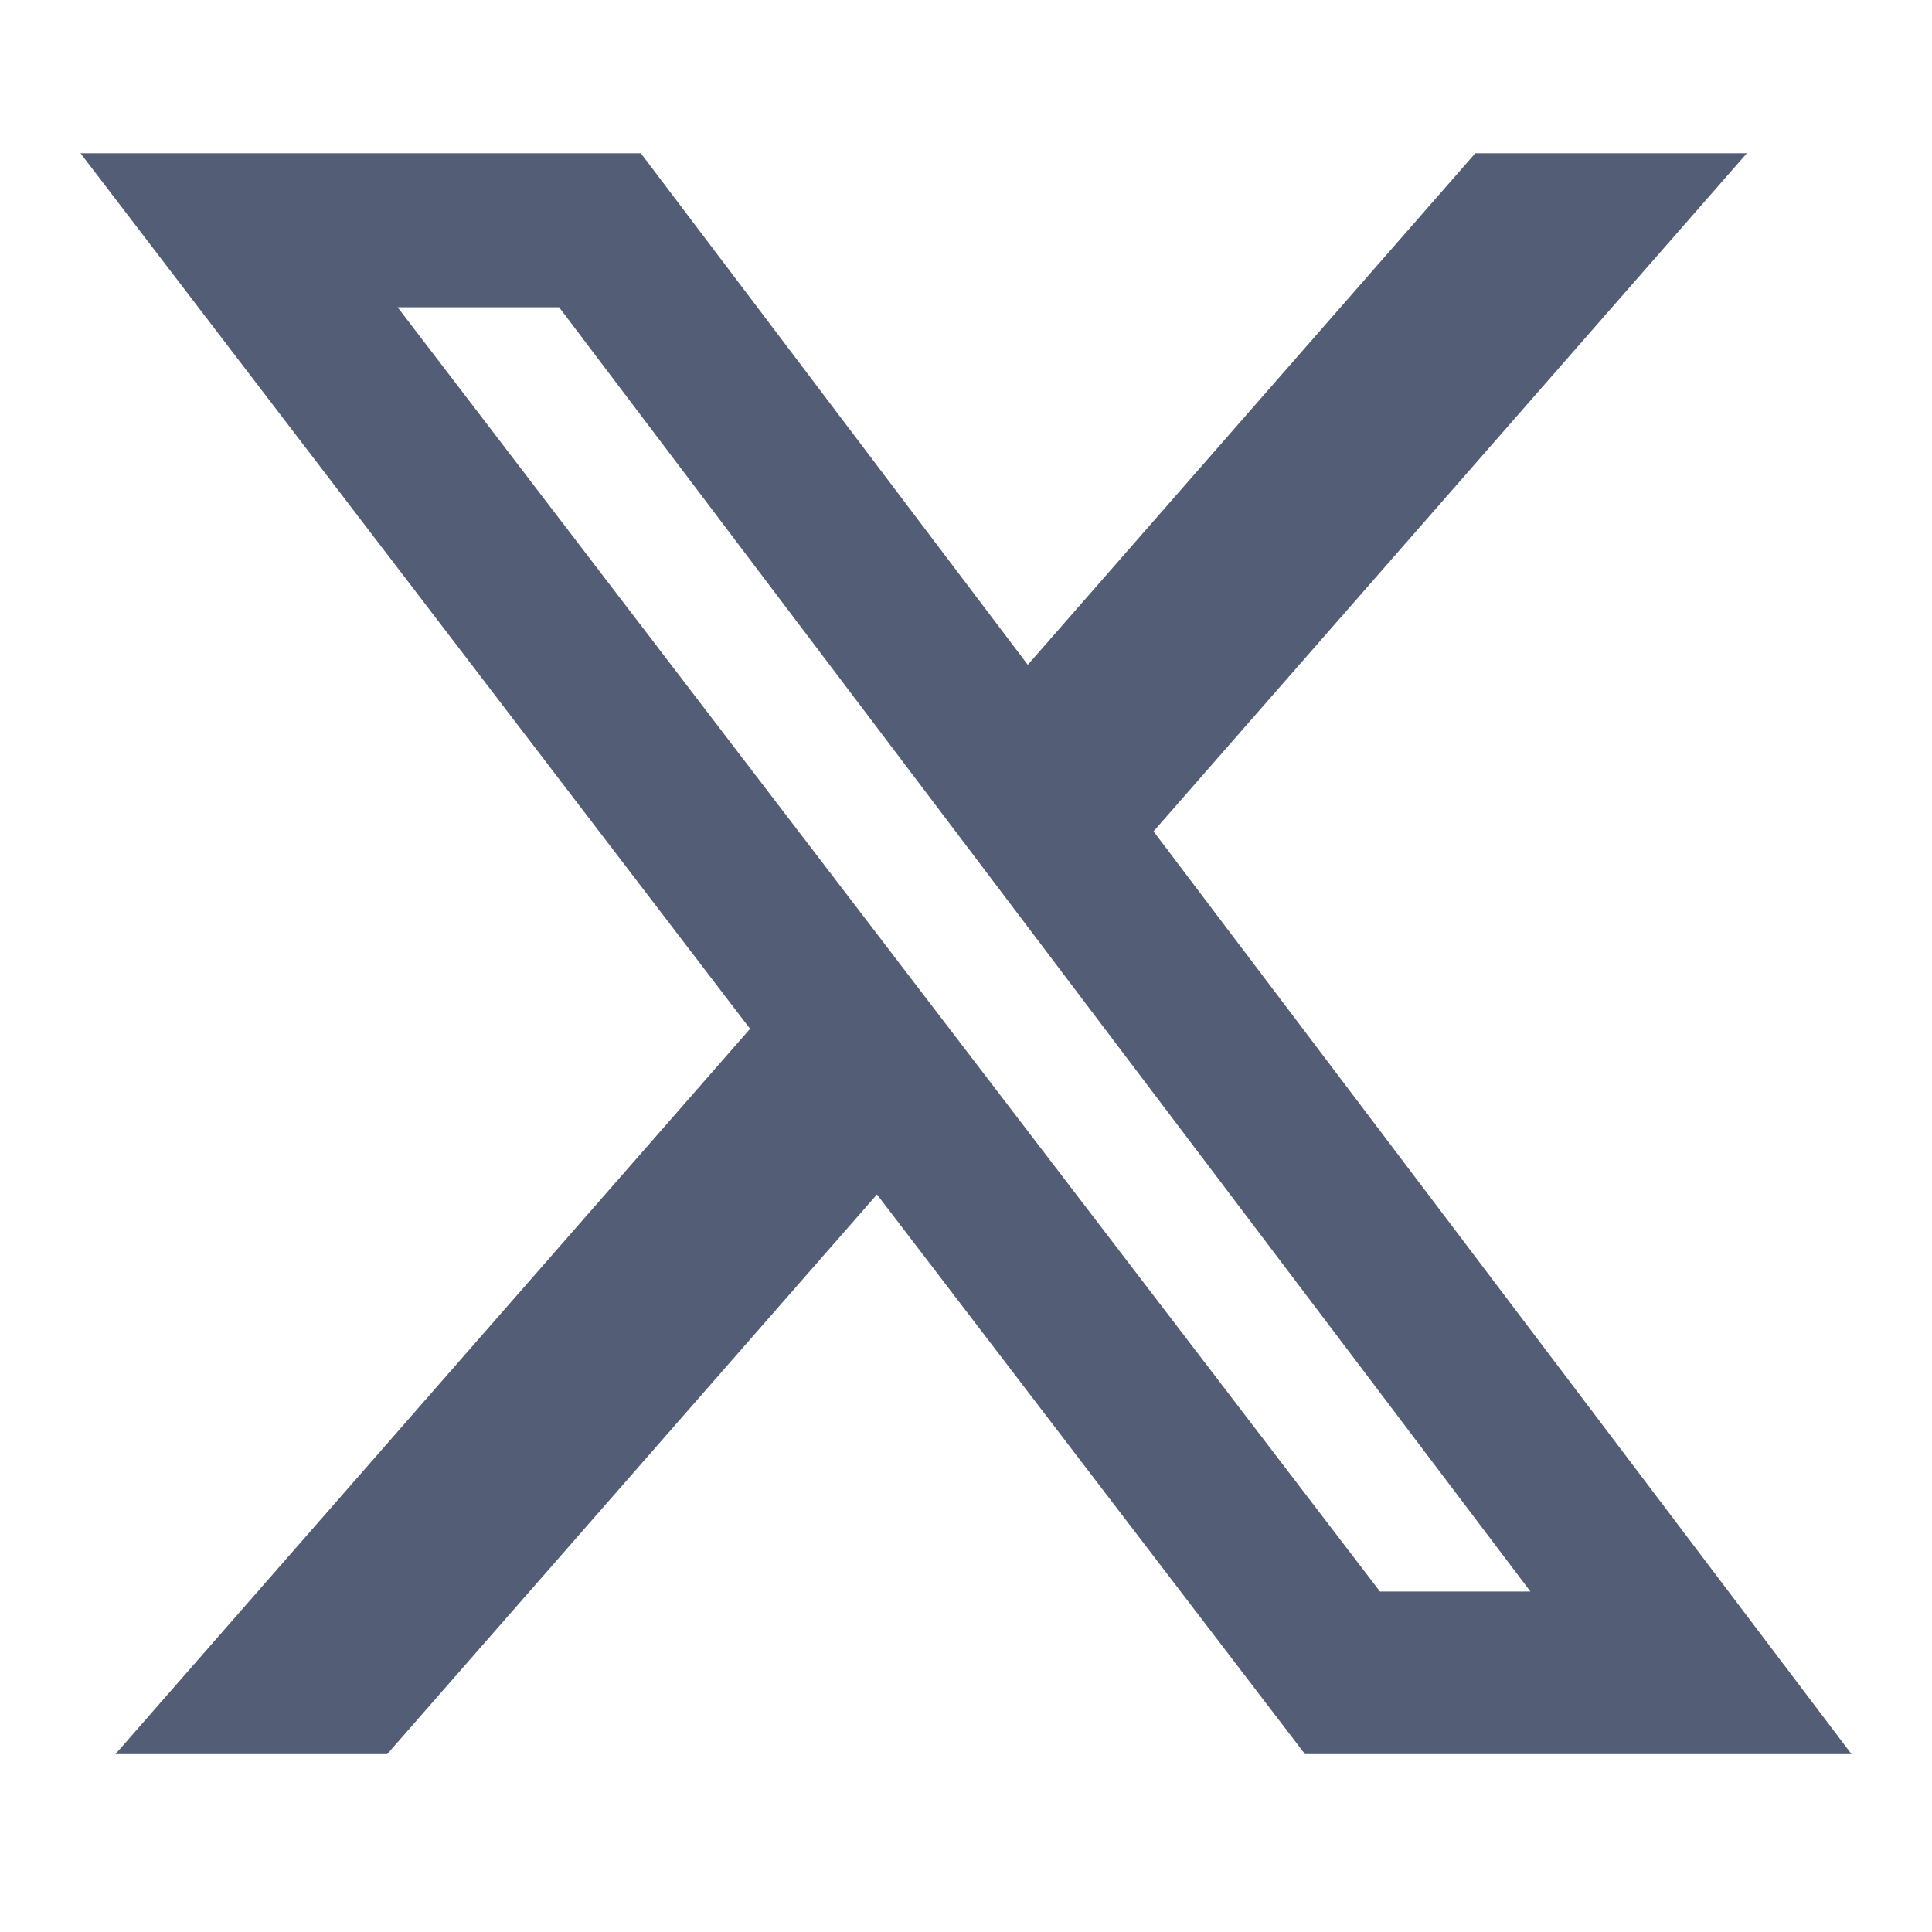
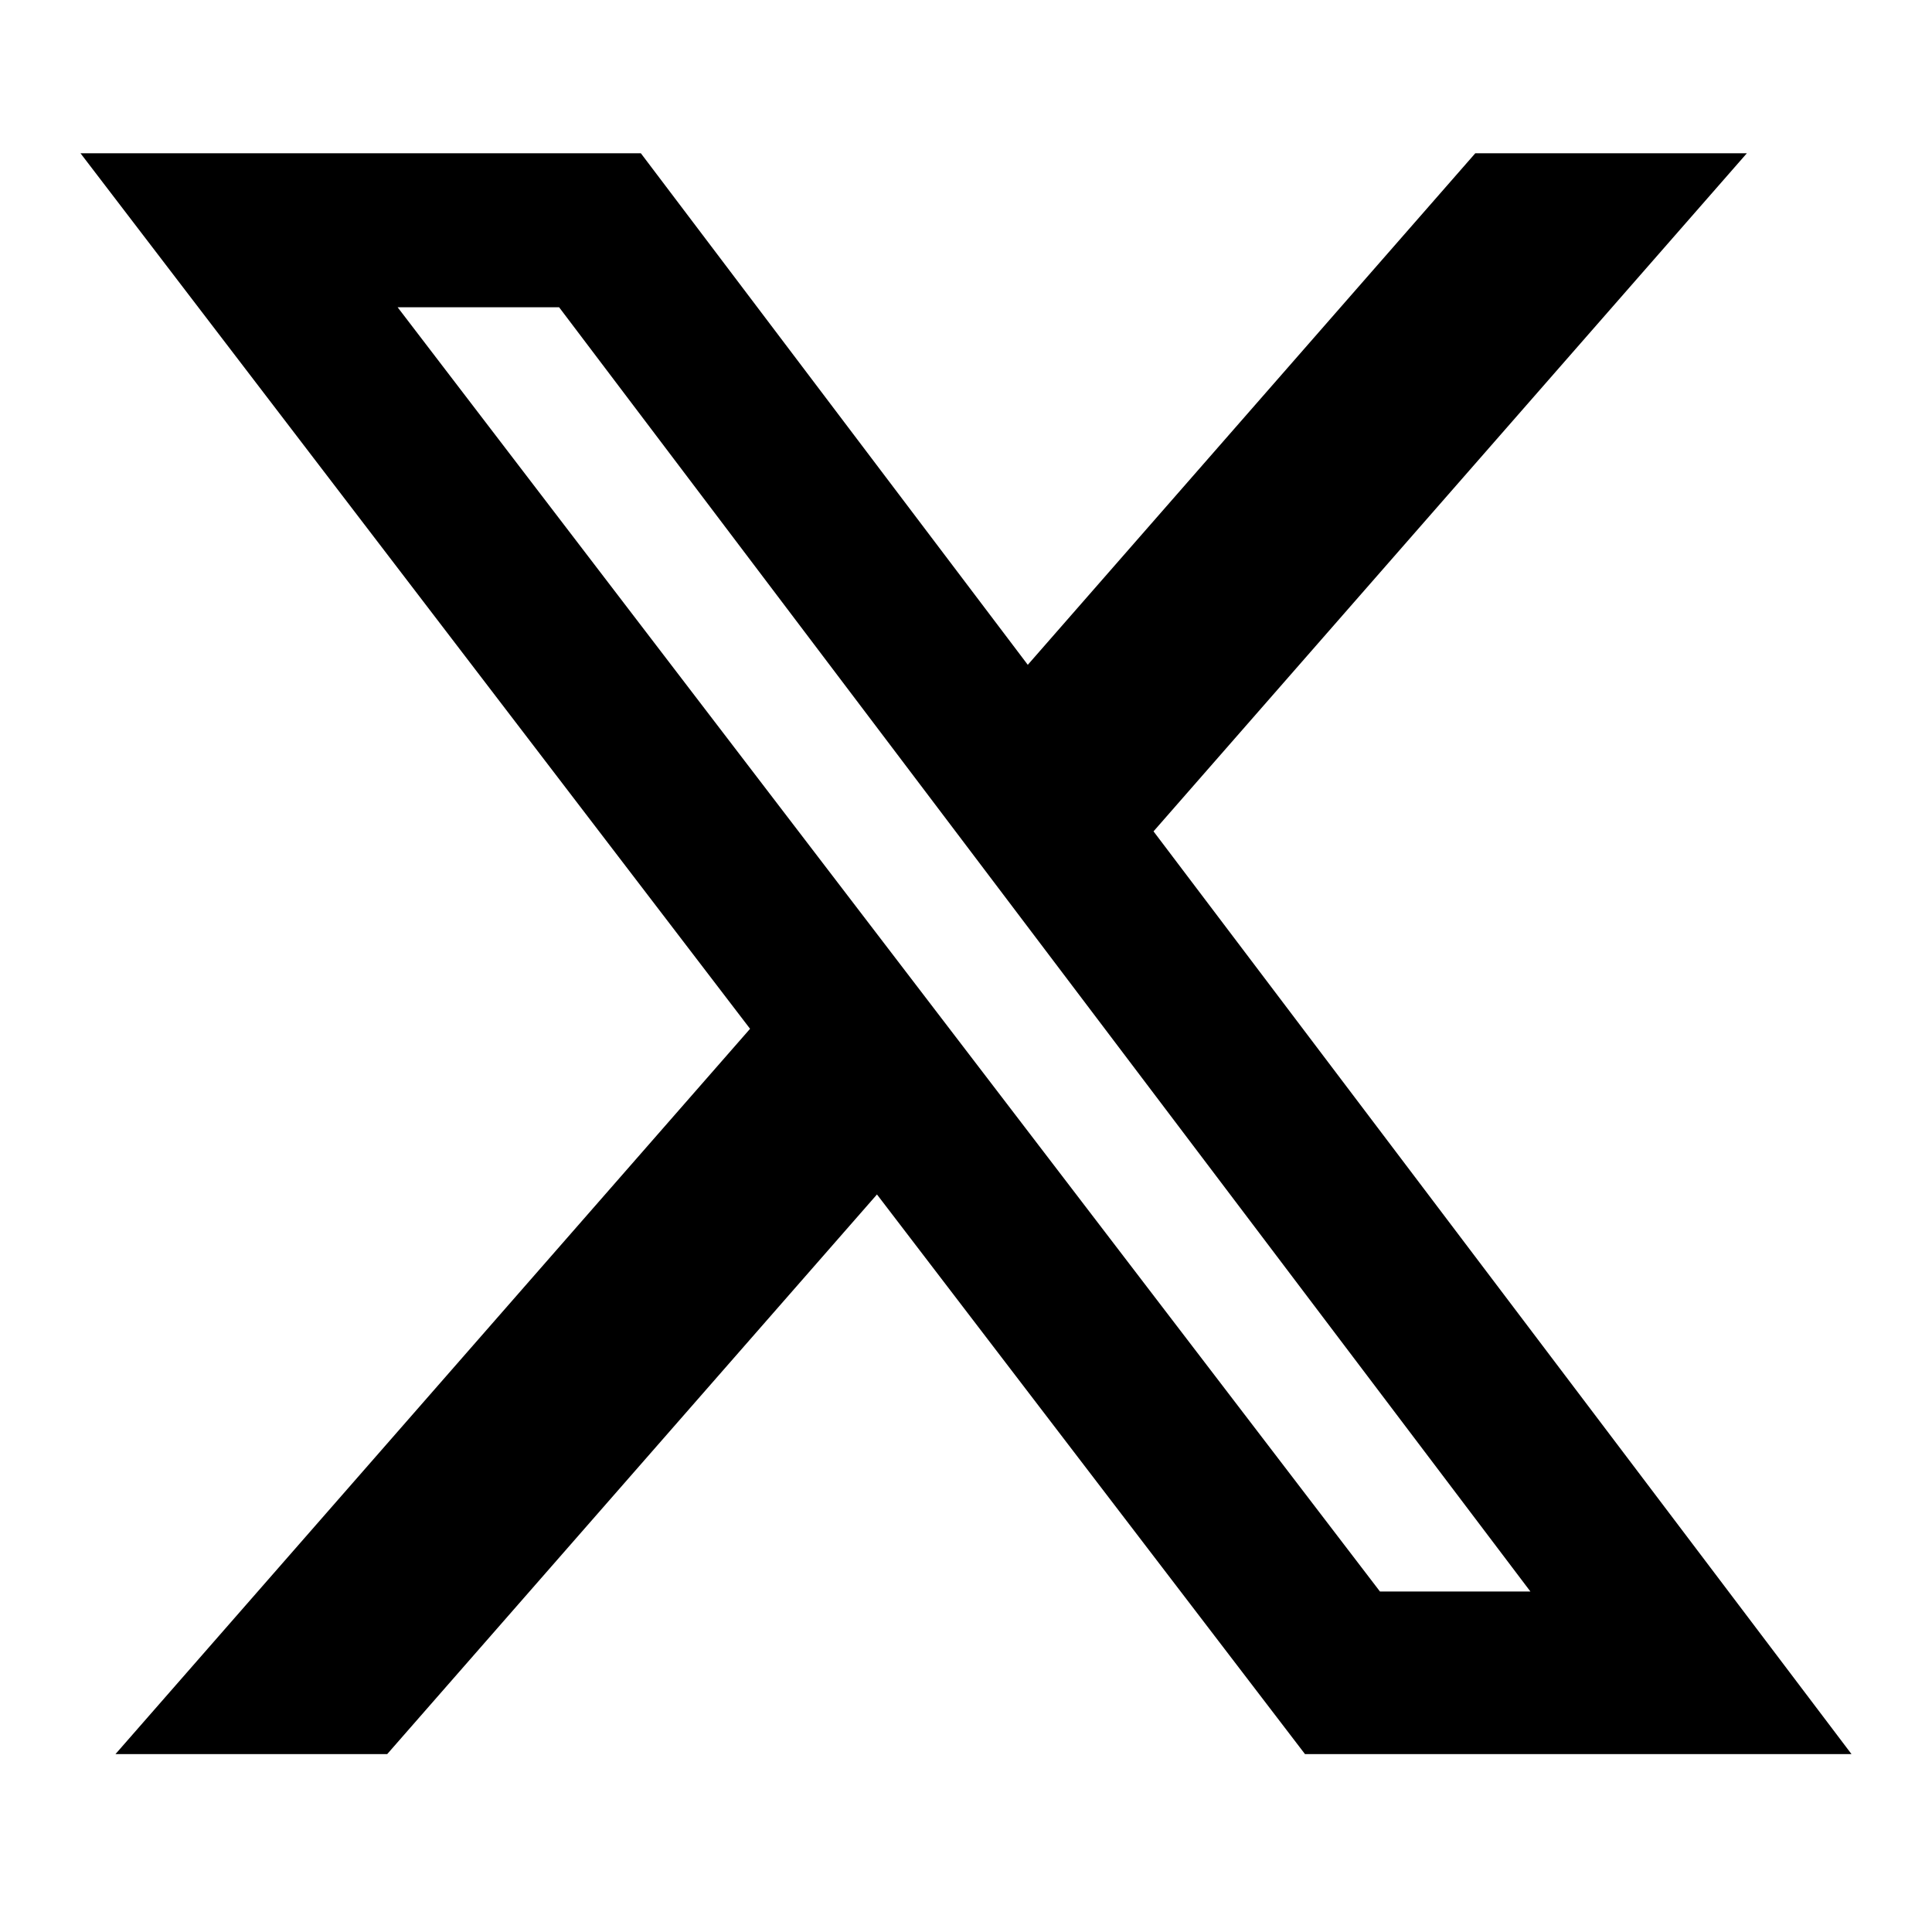
<svg xmlns="http://www.w3.org/2000/svg" width="48" height="48" viewBox="0 0 48 48" fill="none">
-   <path d="M36.653 3.808H43.4L28.659 20.655L46 43.58H32.422L21.788 29.676L9.62 43.58H2.869L18.635 25.56L2 3.808H15.922L25.535 16.517L36.653 3.808ZM34.285 39.541H38.023L13.891 7.634H9.879L34.285 39.541Z" fill="#535E76" />
+   <path d="M36.653 3.808H43.4L28.659 20.655L46 43.58H32.422L21.788 29.676L9.62 43.58H2.869L18.635 25.56L2 3.808H15.922L25.535 16.517L36.653 3.808ZM34.285 39.541H38.023L13.891 7.634H9.879L34.285 39.541Z" fill="currentColor" />
</svg>
